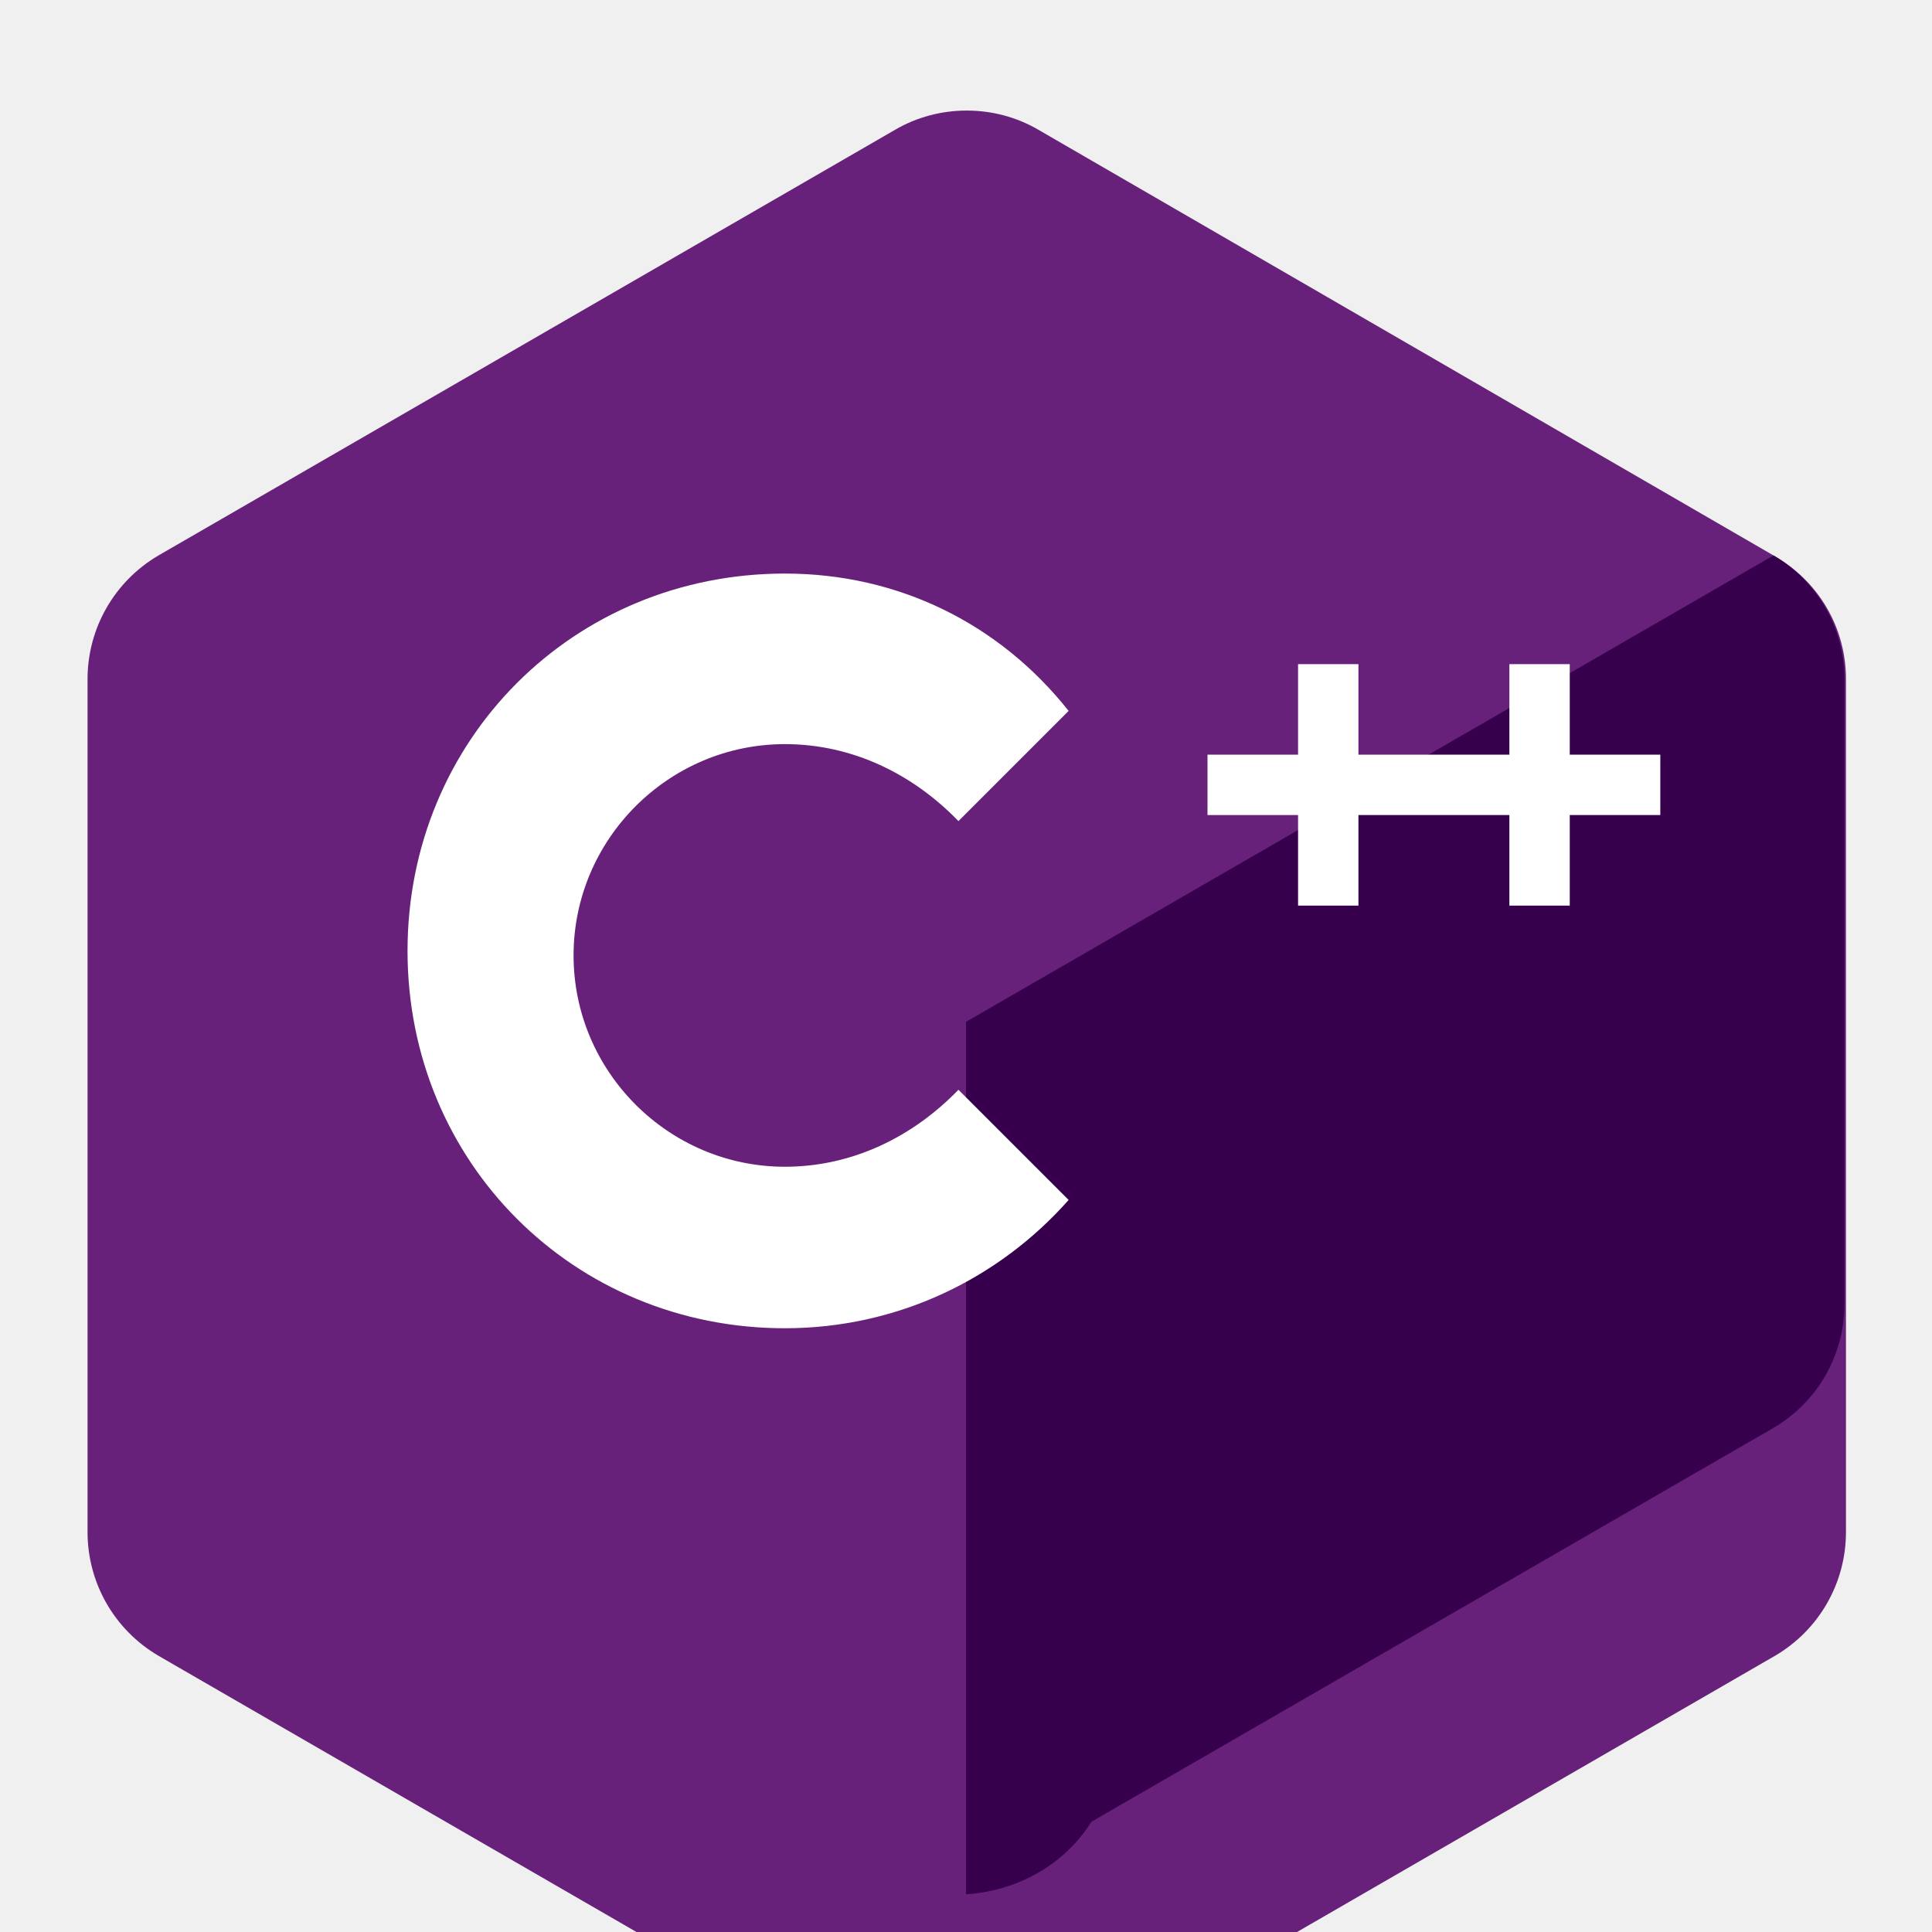
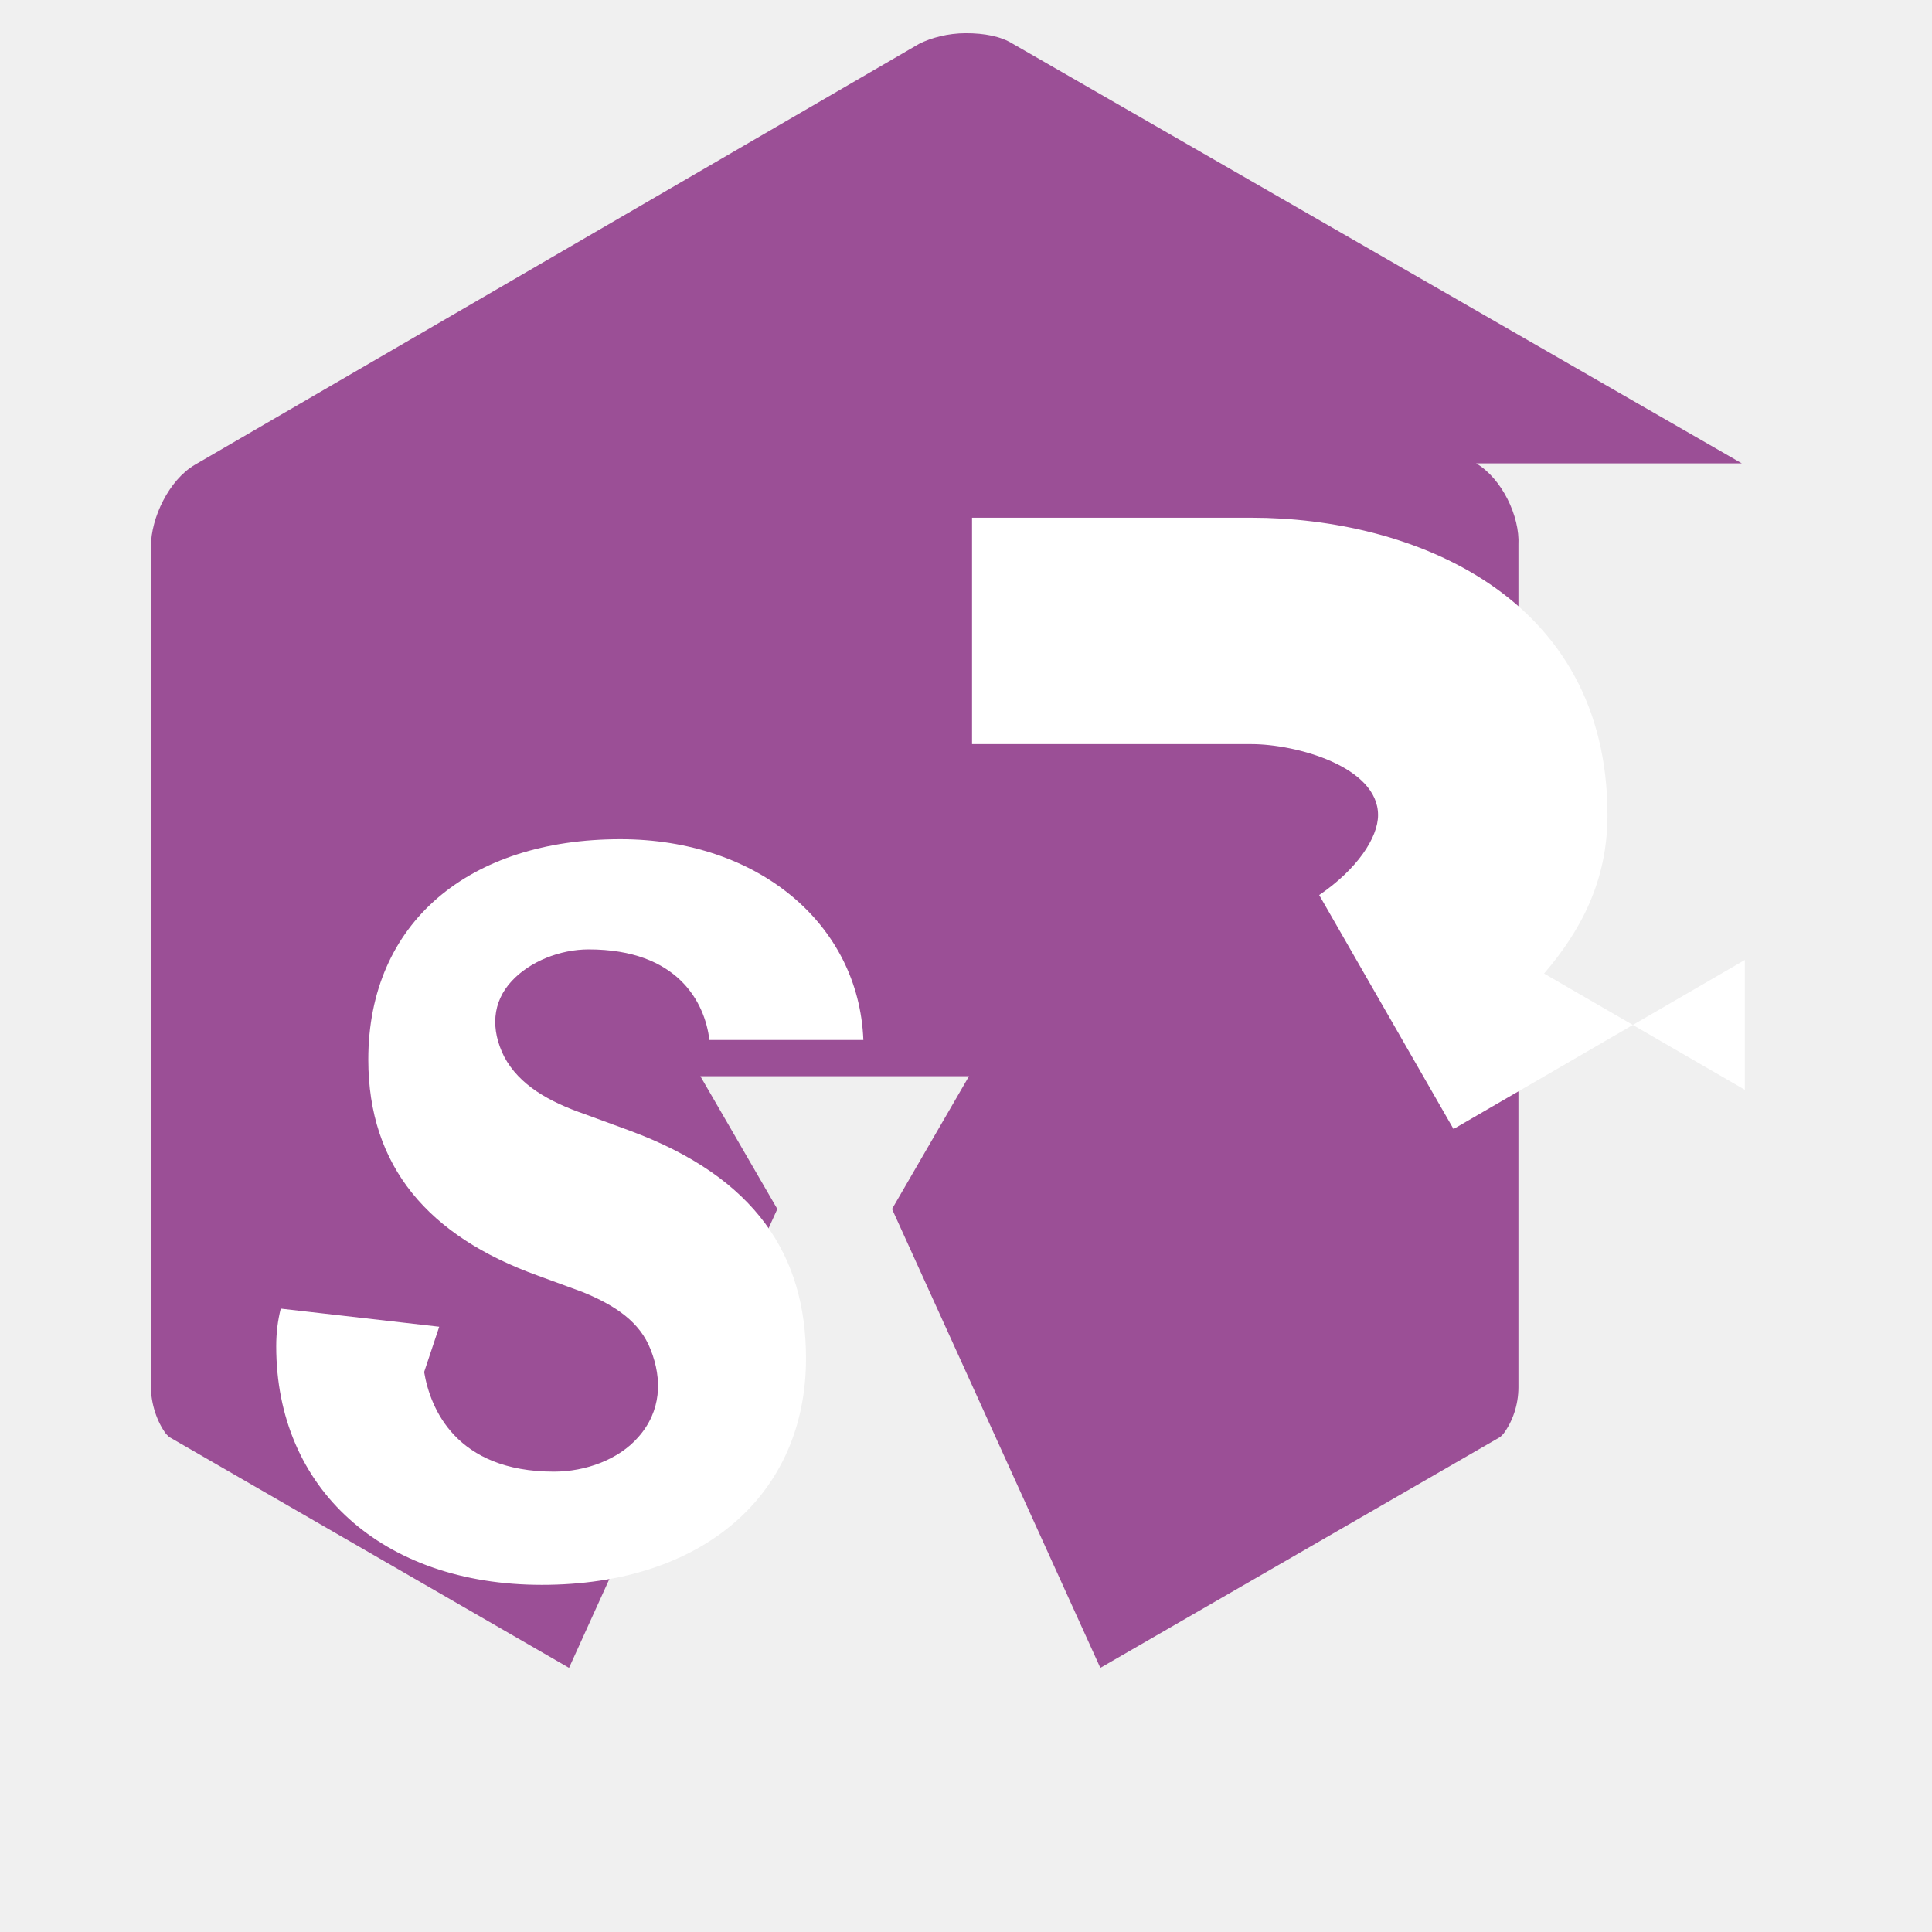
- <svg xmlns="http://www.w3.org/2000/svg" viewBox="0 0 128 128" width="20" height="20">
-   <path fill="#68217A" d="M117.5 36.8L68.8 8.6c-2.9-1.7-6.6-1.7-9.5 0L10.5 36.8c-2.9 1.7-4.7 4.8-4.7 8.2v56.5c0 3.4 1.8 6.5 4.7 8.2l48.8 28.2c2.9 1.7 6.6 1.7 9.5 0l48.8-28.2c2.9-1.7 4.7-4.8 4.7-8.2V45c0-3.4-1.8-6.5-4.8-8.2z" />
-   <path fill="#36004D" d="M117.5 36.8L64 67.7v57.8c3.3-.2 6.5-1.9 8.3-4.8l45.2-26.1c2.9-1.7 4.7-4.8 4.7-8.2V45c0-3.4-1.8-6.5-4.7-8.2z" />
-   <path fill="#FFFFFF" d="M52 38c-14 0-25 11-25 25s11 25 25 25c7.5 0 14.2-3.3 18.8-8.5l-7.3-7.3c-3 3.1-7 5.1-11.5 5.1-7.7 0-14-6.3-14-14s6.3-14 14-14c4.5 0 8.5 2 11.5 5.1l7.3-7.3C66.2 41.3 59.5 38 52 38zm34 6v6h-6v4h6v6h4v-6h6v-4h-6v-6h-4zm14 0v6h-6v4h6v6h4v-6h6v-4h-6v-6h-4z" />
+ <svg xmlns="http://www.w3.org/2000/svg" viewBox="0 0 128 128">
+   <path d="M115.4 30.7L67.1 2.9c-.8-.5-1.9-.7-3.1-.7-1.2 0-2.3.3-3.1.7l-48 27.9c-1.7 1-2.9 3.5-2.9 5.4v55.7c0 1.1.4 2.3 1 3.1l.2.2 26.5 15.3 13.8-30.4-5.1-8.8h17.8l-5.1 8.8 13.8 30.4 26.5-15.3.2-.2c.6-.8 1-1.9 1-3.1V36.1c.1-1.9-1.1-4.4-2.8-5.4z" fill="#9B4F96" />
+   <path d="M115.6 63.6l-19.3 11.2-8.9-15.5c2.5-1.7 3.9-3.8 3.9-5.3 0-3.2-5.4-4.7-8.4-4.7H64.4v-15h18.5c10.6 0 23.6 5.1 23.6 19.7 0 4.4-1.8 7.7-4.2 10.5l13.3 7.7v-8.6zM28.1 90.9c.4 2.4 2.1 6.6 8.6 6.6 2.1 0 4.3-.8 5.6-2.3 1.5-1.7 1.6-3.8.8-5.8-.7-1.8-2.3-2.9-4.5-3.8l-3-1.1c-7.2-2.6-11.2-7.2-11.2-14.3 0-9.1 6.7-14.6 16.7-14.6 9.1 0 15.8 5.6 16.1 13.3H47c-.3-2.5-2.1-6-8-6-1.9 0-3.9.8-5.1 2.1-1.3 1.4-1.4 3.2-.5 5 1 1.9 3 3 5.3 3.8l3 1.1c8.4 3.1 11.7 8.3 11.7 15.1 0 9-6.8 15-17.5 15-10.6 0-17.6-6.4-17.6-15.8 0-.9.1-1.7.3-2.5l10.5 1.2z" fill="#fff" />
</svg>
